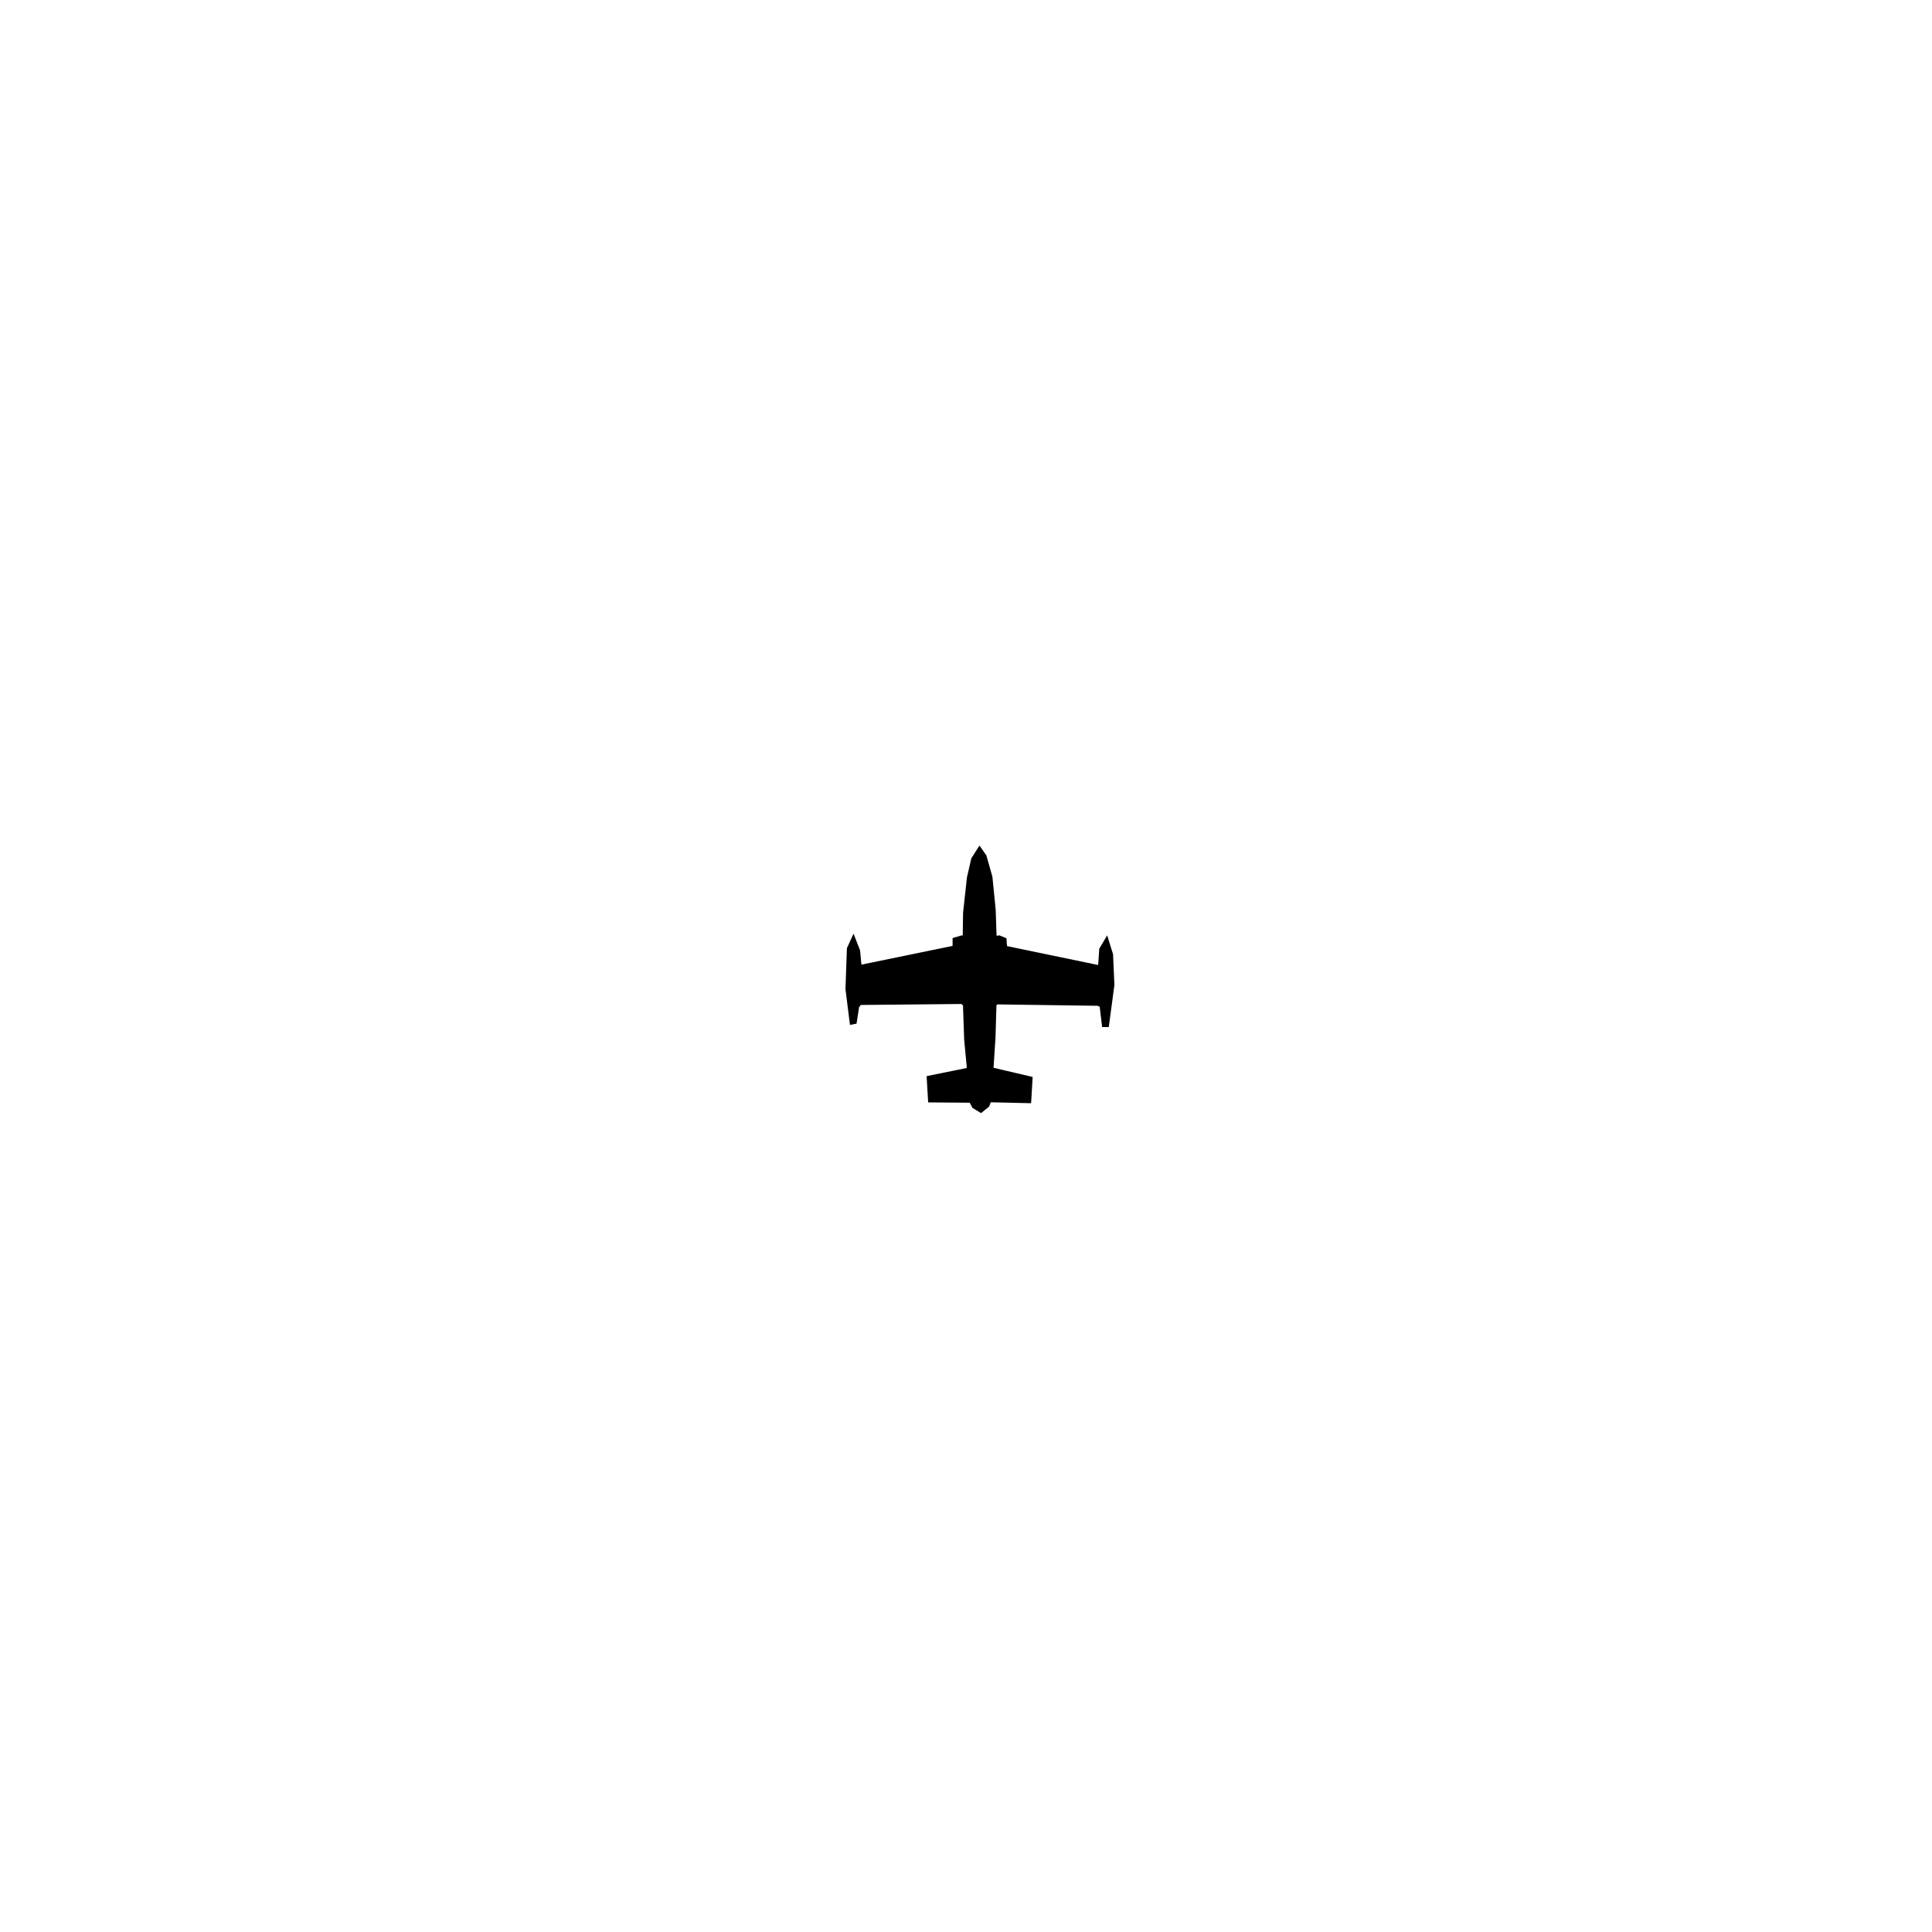
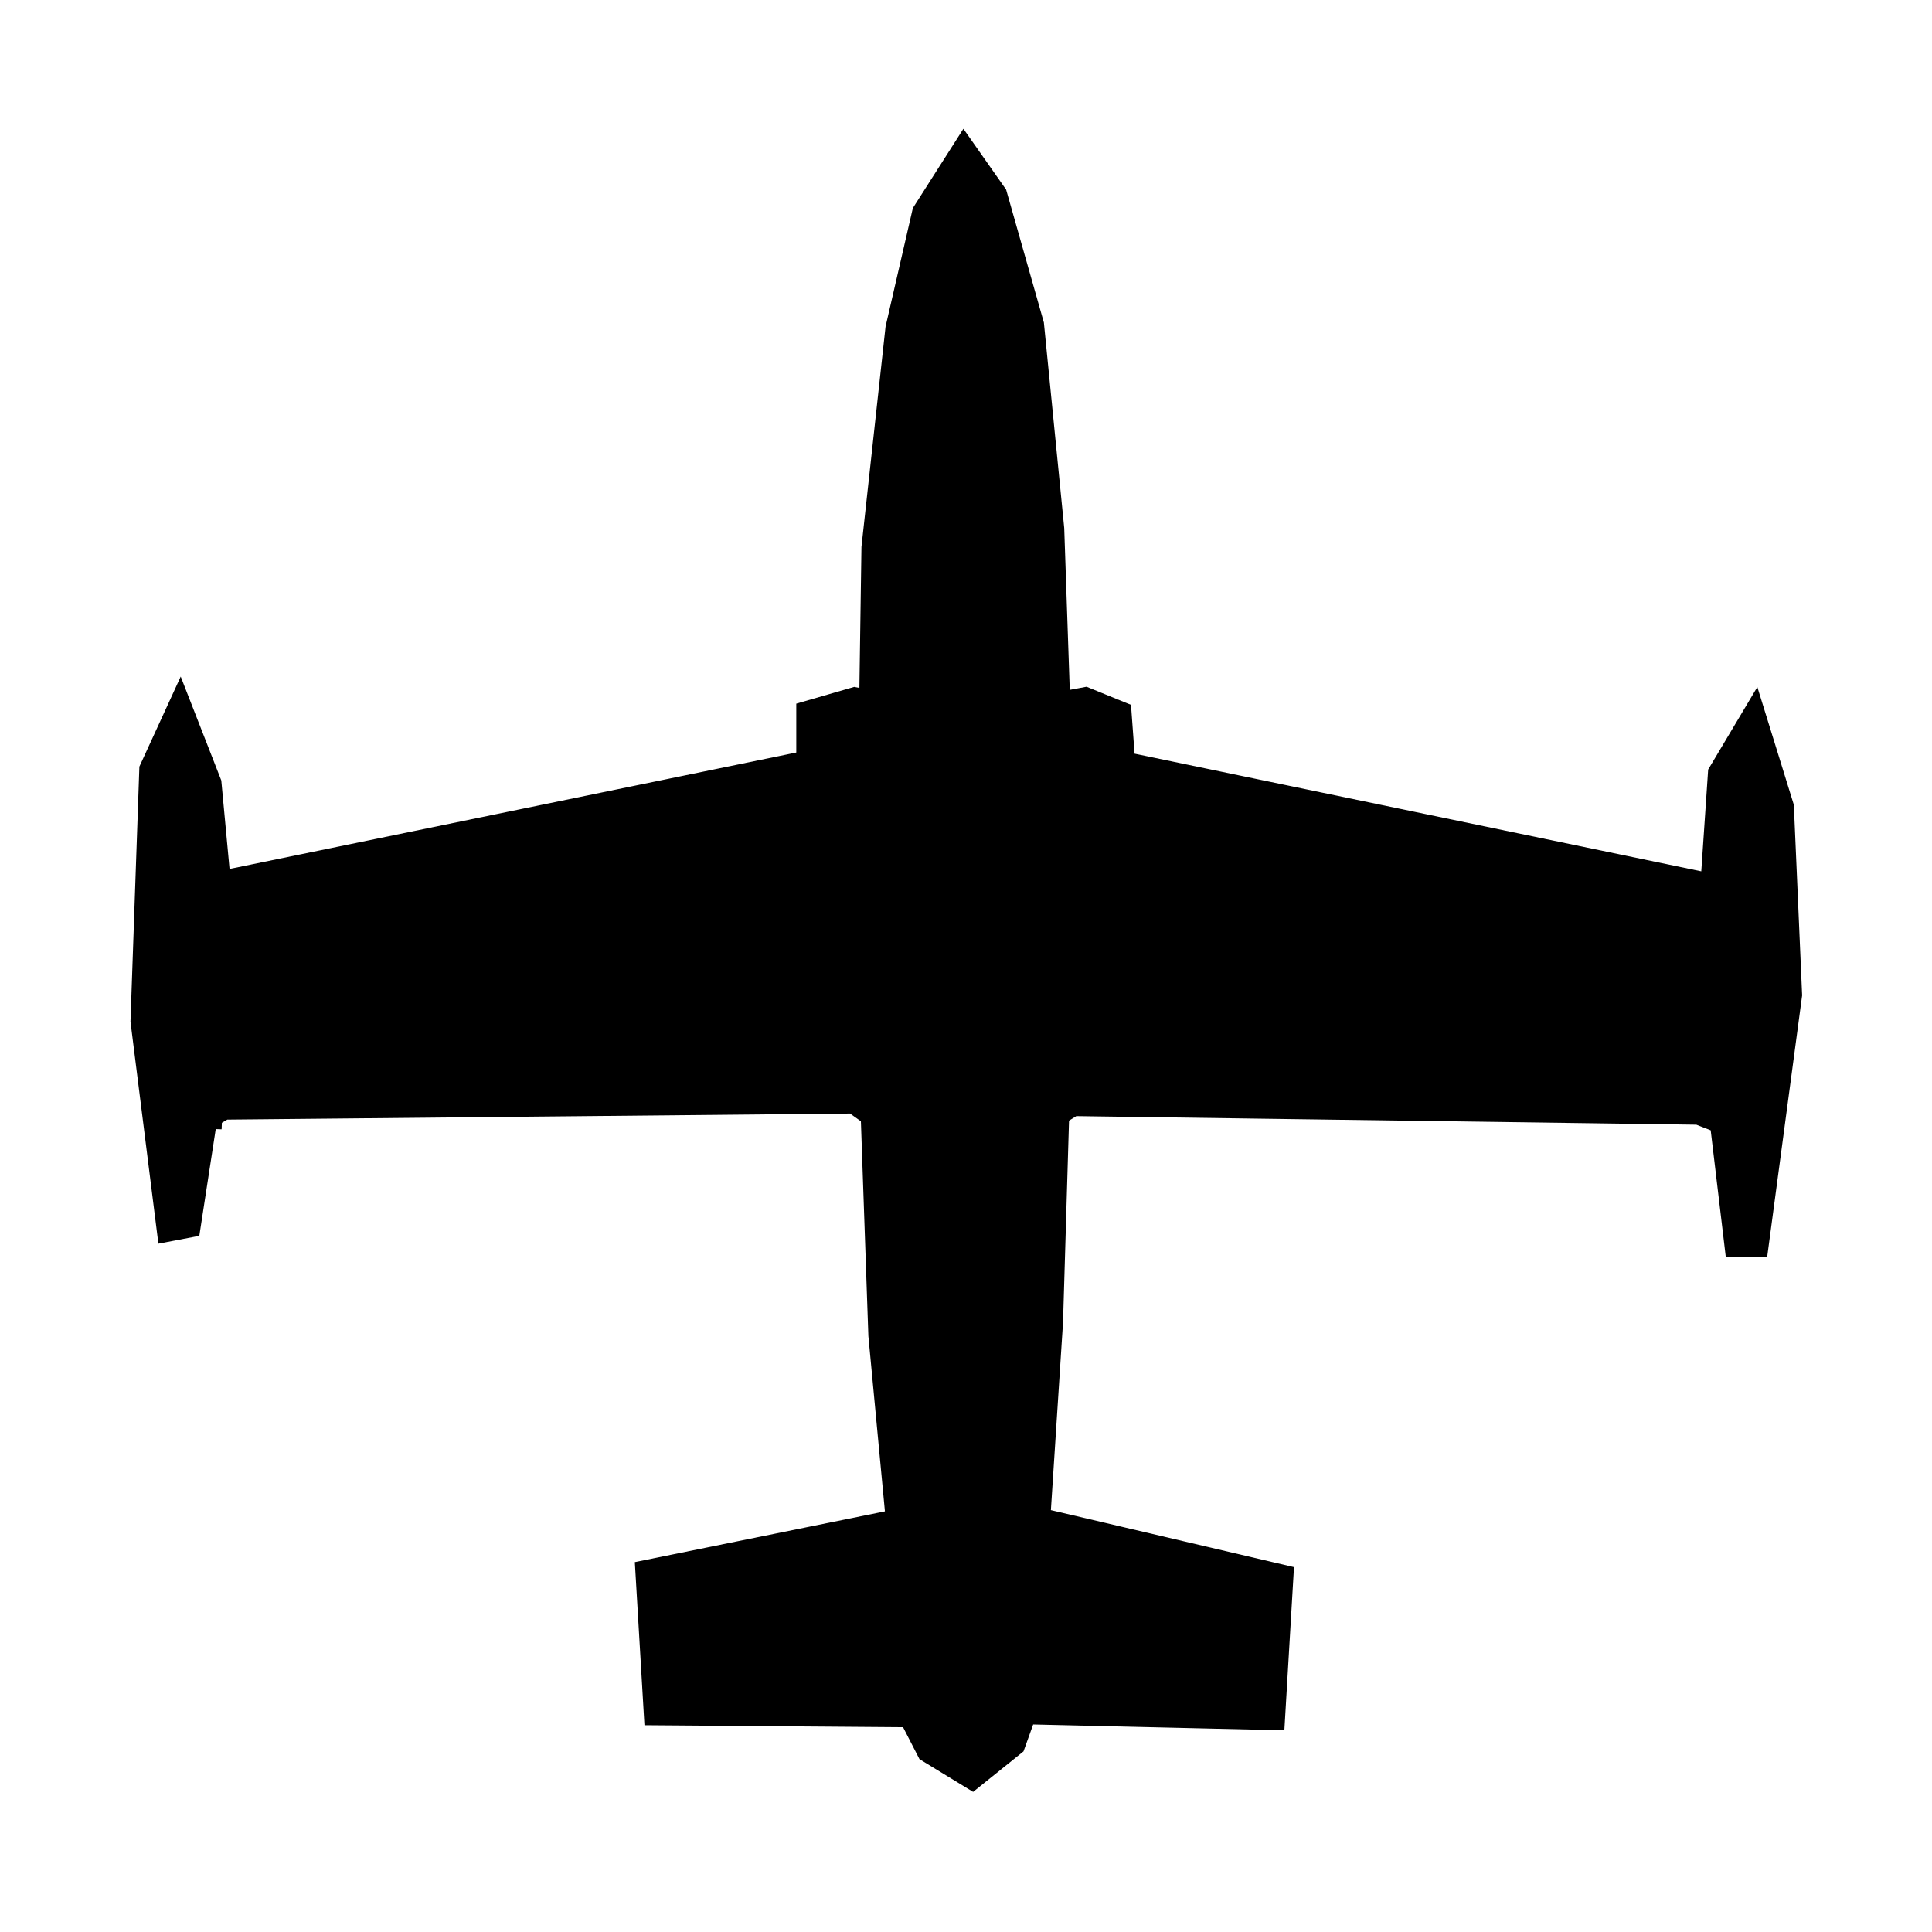
- <svg xmlns="http://www.w3.org/2000/svg" width="80mm" height="80mm" viewBox="-35 -35 80 80" version="1.1" id="svg1542">
+ <svg xmlns="http://www.w3.org/2000/svg" width="80mm" height="80mm" viewBox="-0.86 -0.75 12.87 12.68" version="1.1" id="svg1542">
  <defs id="defs1536" />
  <g id="layer6" style="display:inline">
    <path style="fill:#000000;stroke:#000000;stroke-width:0.265px;stroke-linecap:butt;stroke-linejoin:miter;stroke-opacity:1" d="M 5.563,0.251 5.345,0.593 5.17,1.353 5.011,2.806 4.995,3.9 4.836,3.867 4.577,3.942 v 0.334 L 0.551,5.103 0.484,4.385 0.334,4.001 0.2,4.293 0.142,5.955 0.309,7.283 0.351,7.275 0.459,6.573 0.618,6.481 4.844,6.44 5.005,6.554 5.057,8.047 5.178,9.329 3.508,9.668 l 0.05,0.848 1.679,0.013 0.129,0.251 0.246,0.15 0.234,-0.188 0.084,-0.234 1.641,0.038 0.05,-0.848 -1.62,-0.38 0.088,-1.361 0.042,-1.412 0.142,-0.088 4.193,0.058 0.192,0.075 0.096,0.806 h 0.042 L 11.012,5.78 10.958,4.539 10.808,4.055 10.649,4.322 10.595,5.12 6.573,4.285 6.548,3.942 6.364,3.867 6.139,3.909 6.097,2.681 5.963,1.328 5.721,0.476 Z" id="path2637" />
  </g>
  <g id="layer7">
    <path id="path2656" style="fill:#000000;stroke:#000000;stroke-width:0.265px;stroke-linecap:butt;stroke-linejoin:miter;stroke-opacity:1" d="m 10.666,6.565 c 0,-0.067 -0.067,-1.503 -0.067,-1.503 M 0.484,6.673 0.543,5.045 M 5.571,10.223 5.546,9.154 5.571,8.302 5.596,9.154 Z M 6.124,6.55 6.154,3.939 M 5.02,6.55 4.996,3.898 M 6.004,9.339 5.923,10.502 M 5.188,9.376 c 0.017,0.125 0.077,1.161 0.077,1.161 M 5.554,1.42 5.203,1.746 5.095,3.107 4.995,3.9 5.312,4.36 5.579,4.427 5.78,4.343 6.139,3.909 6.005,2.689 5.938,1.737 Z" />
  </g>
</svg>
